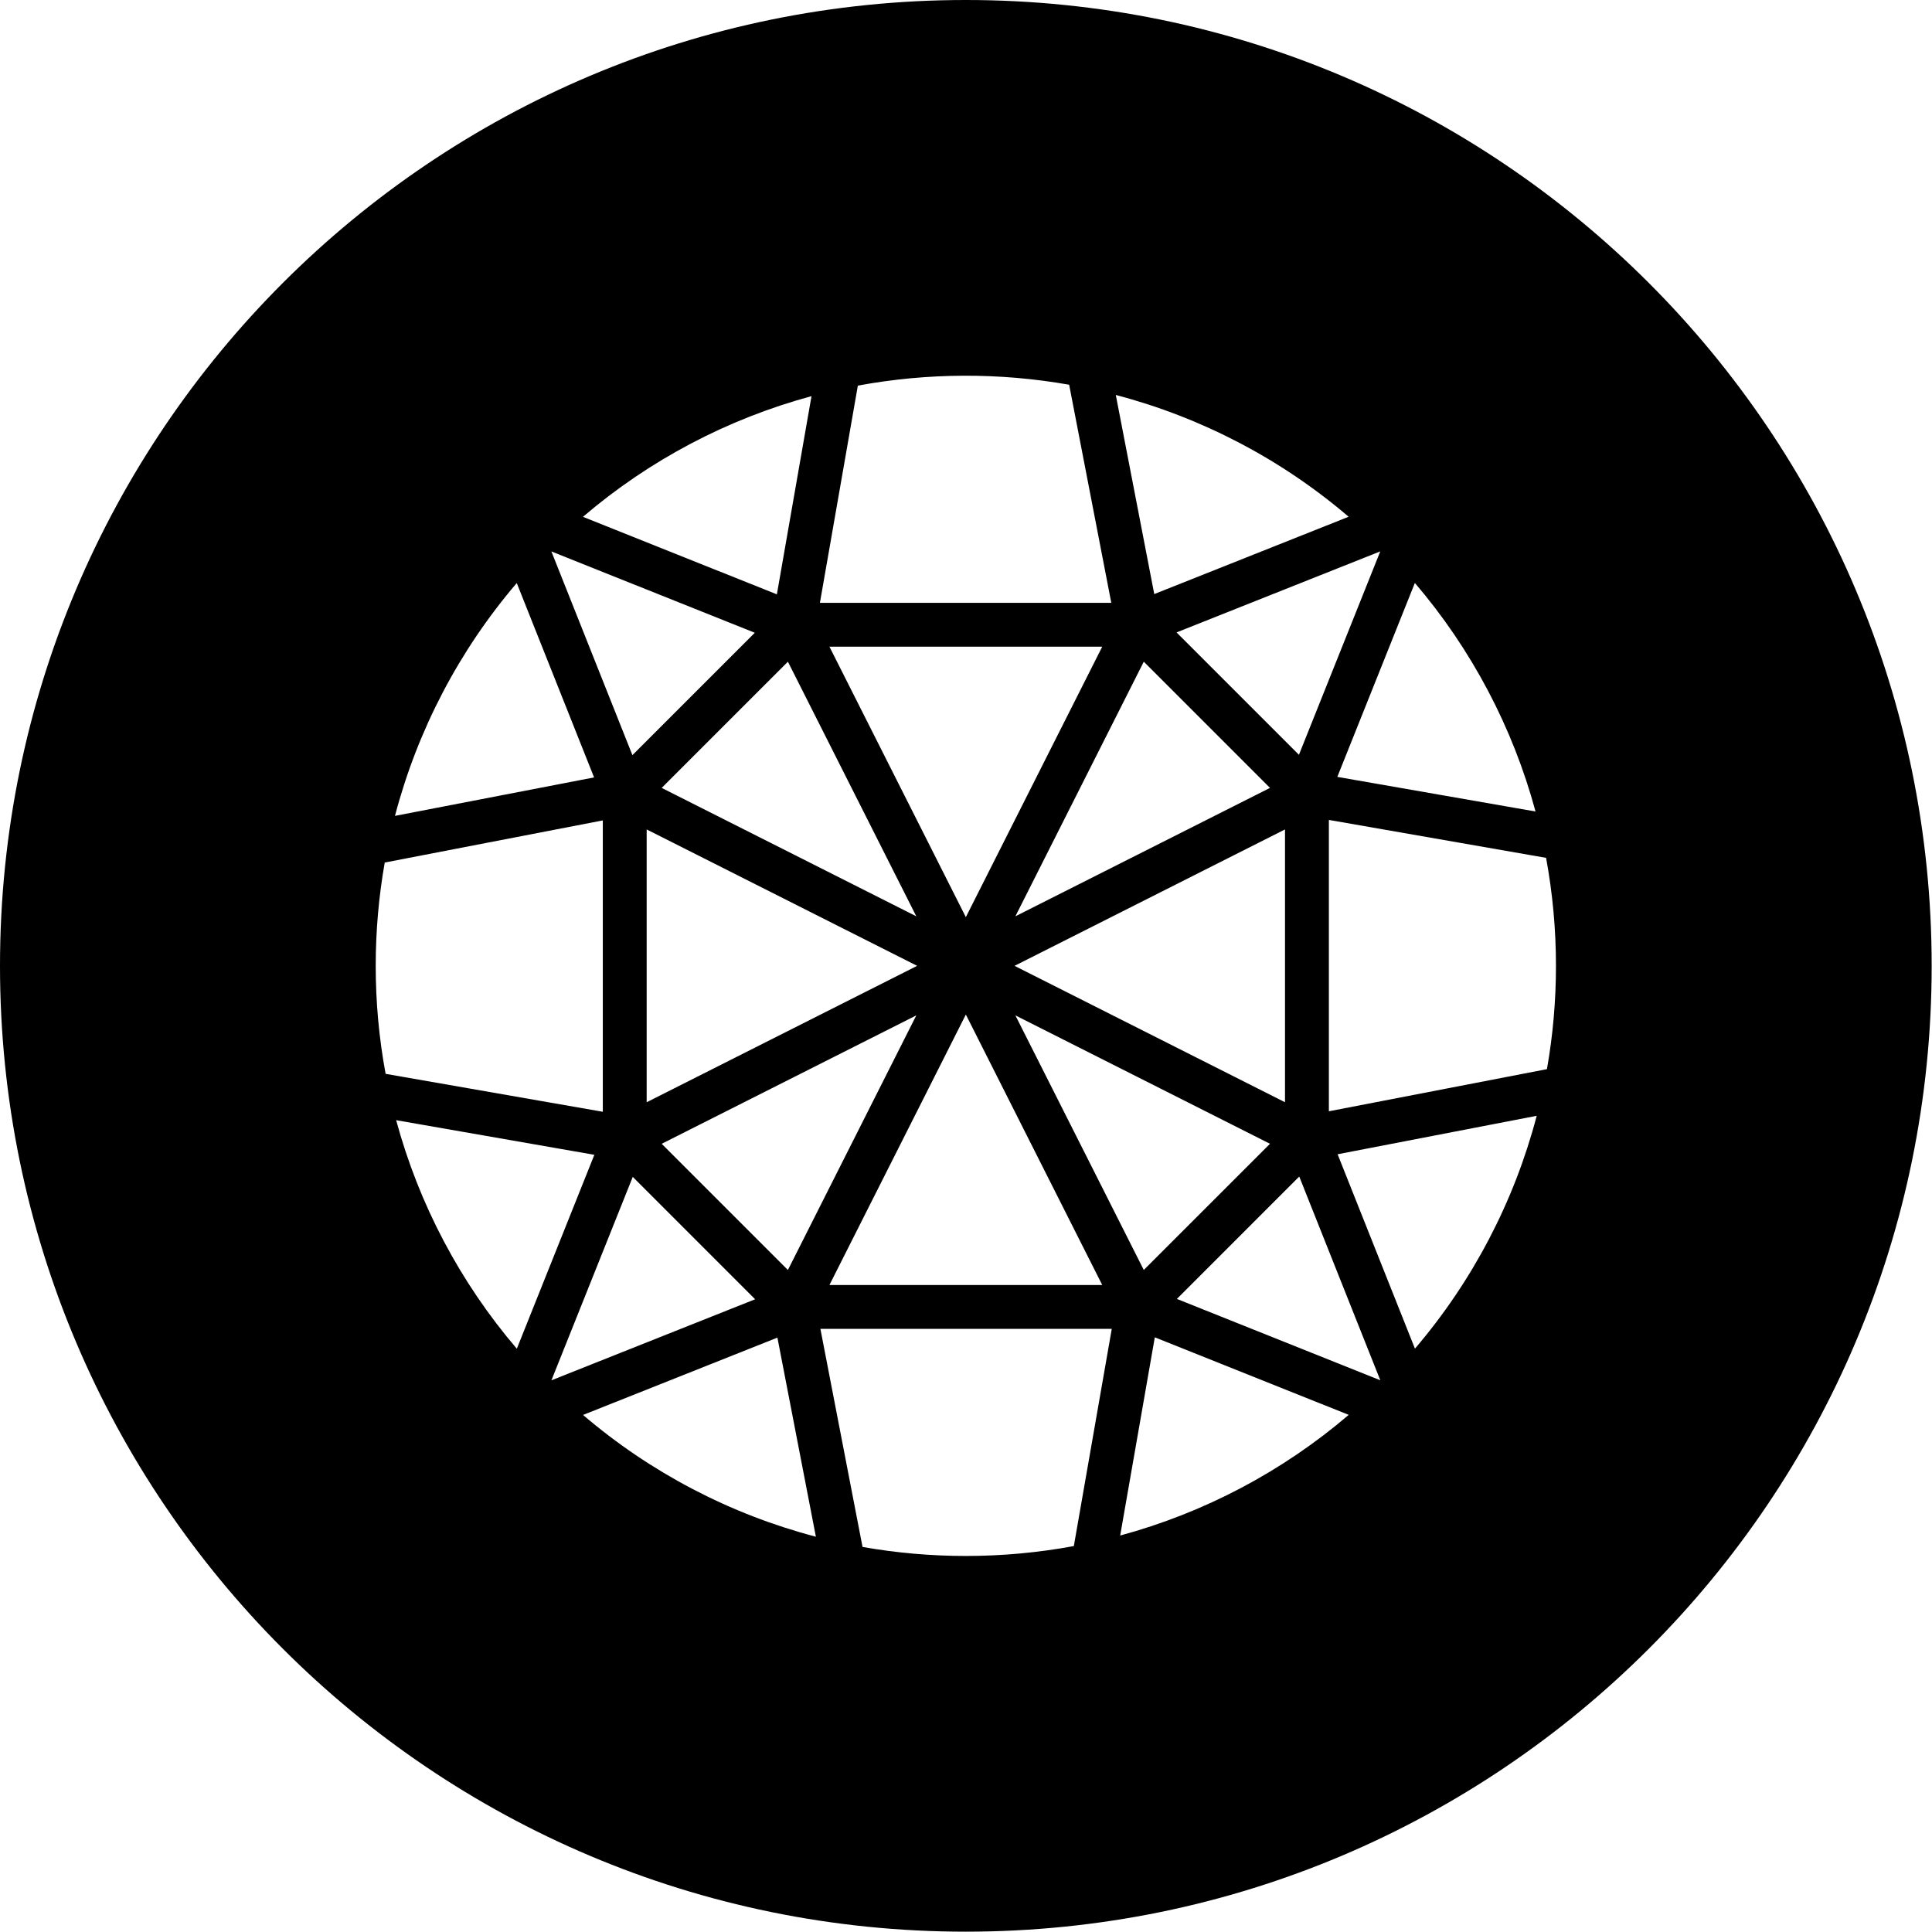
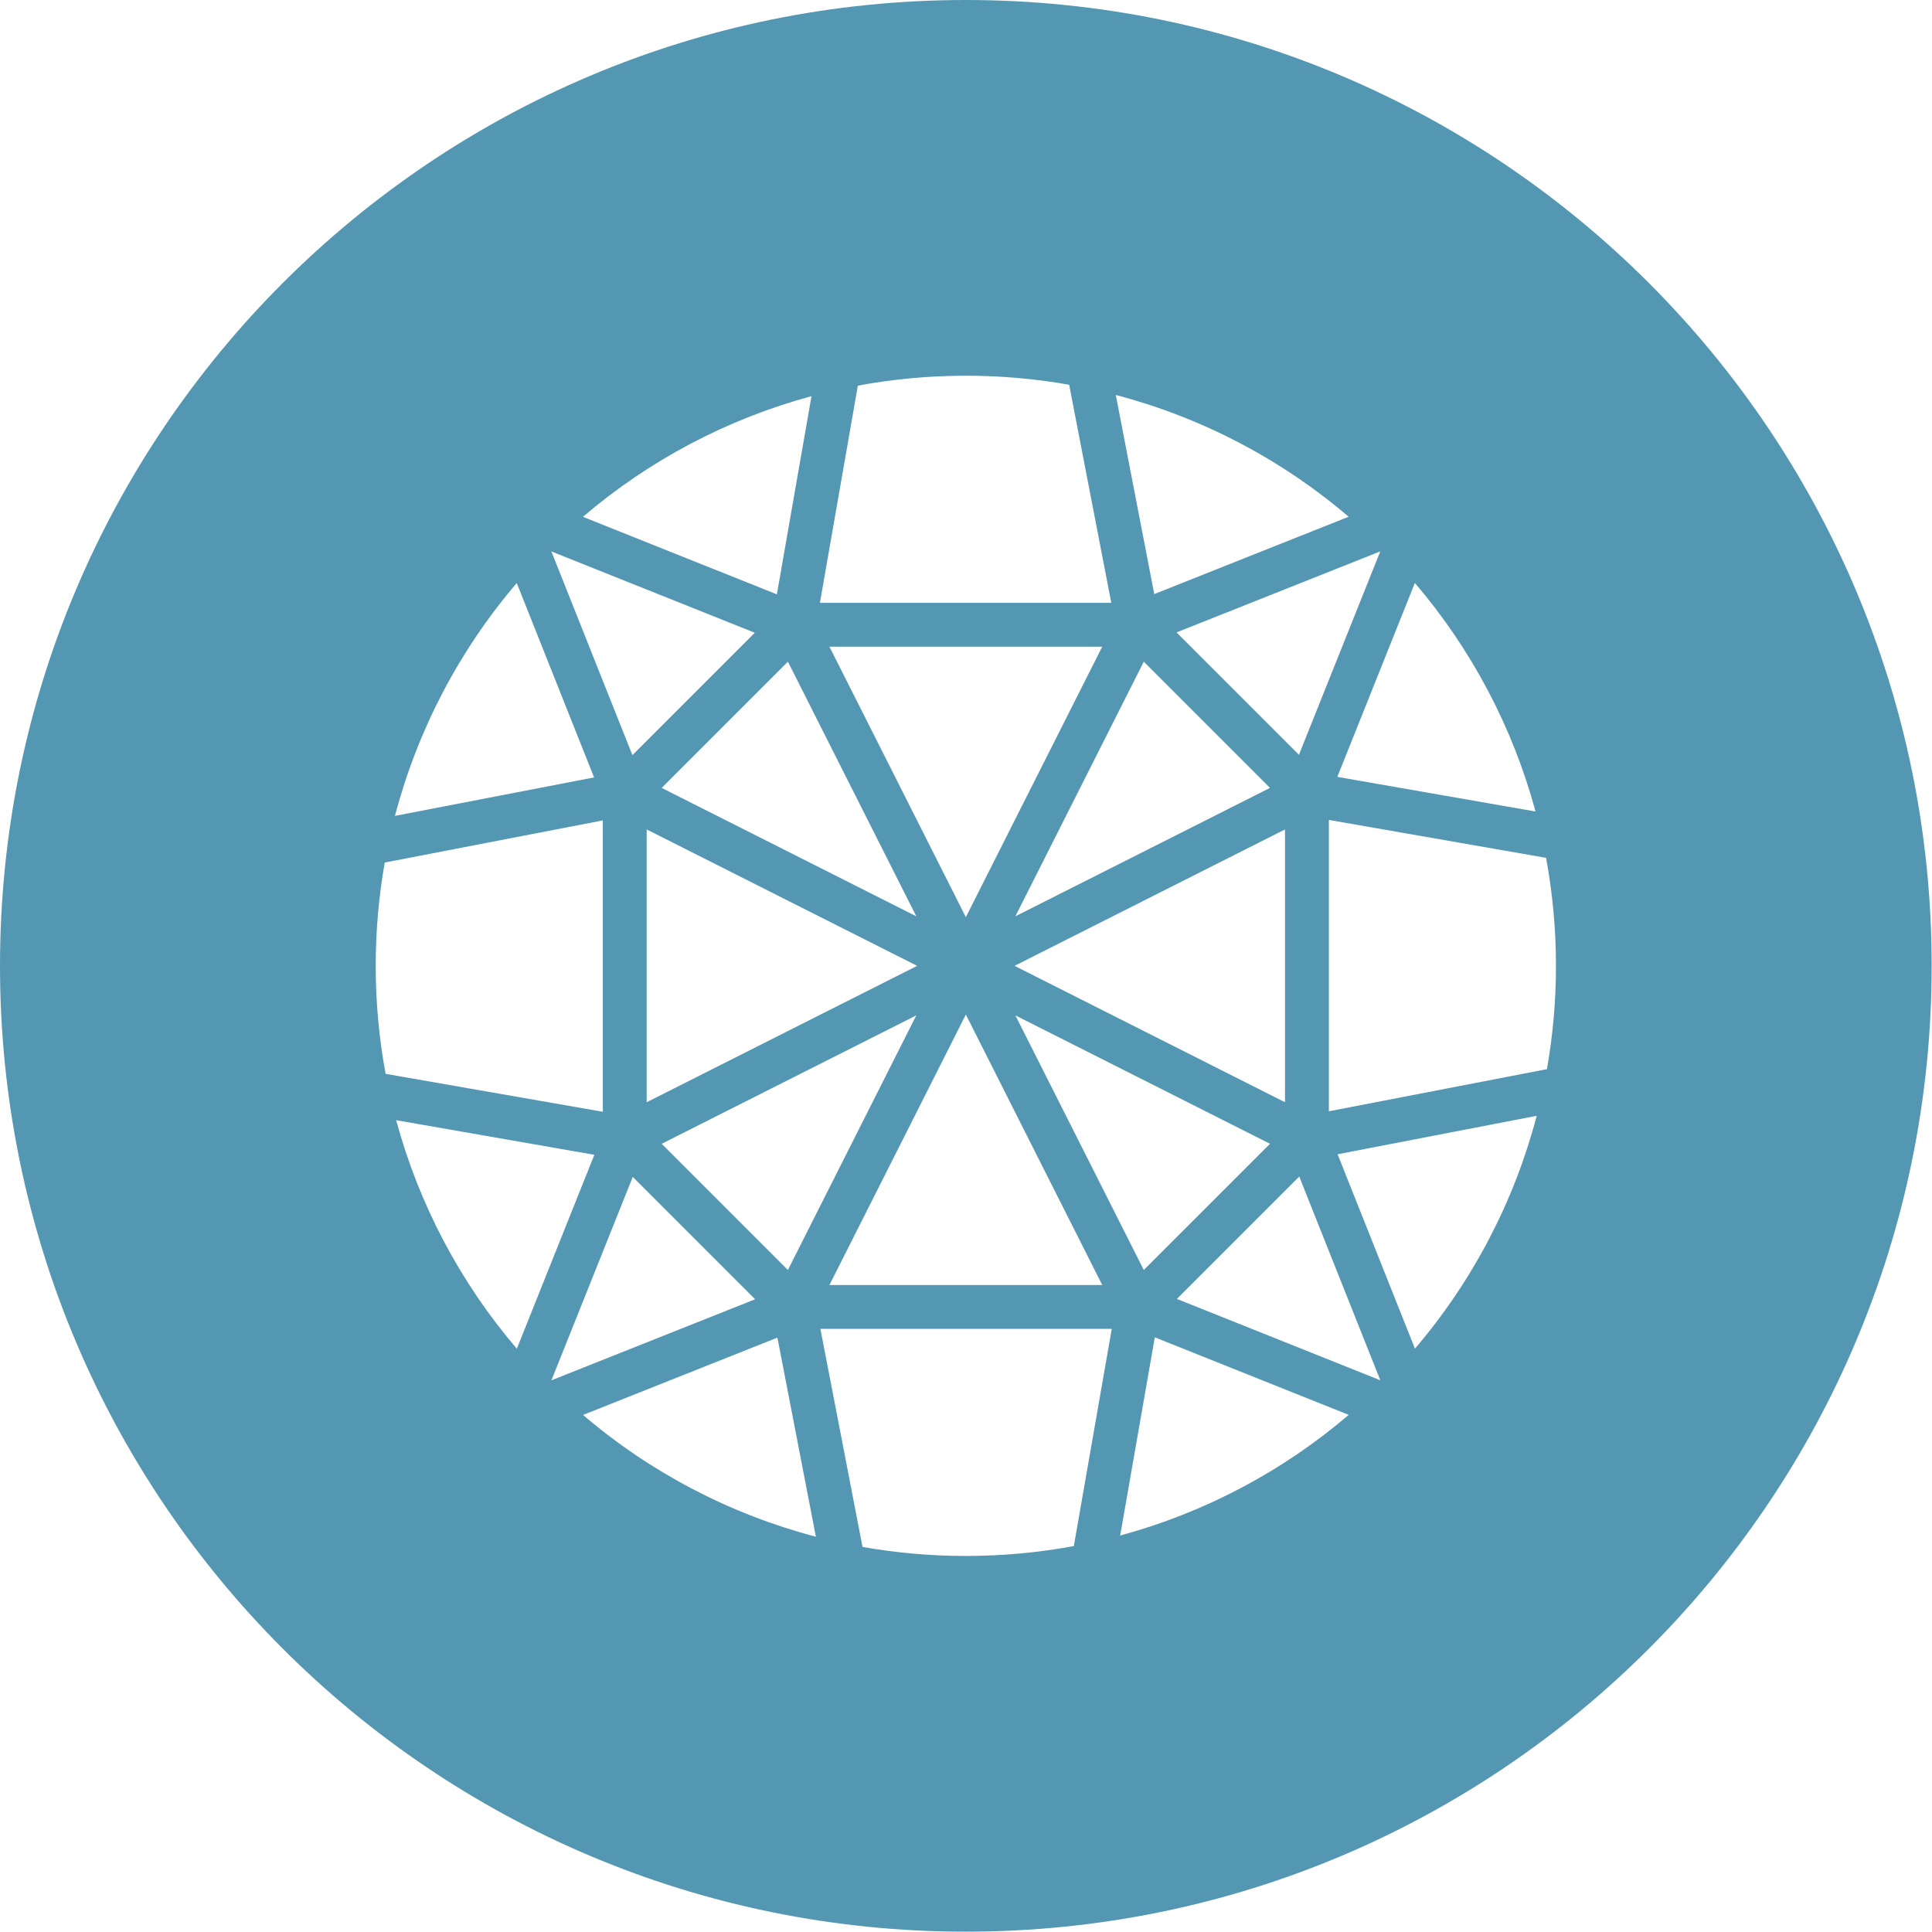
<svg xmlns="http://www.w3.org/2000/svg" width="226.777" height="226.777" viewBox="0 0 226.777 226.777">
-   <path d="M113.369 0C50.757 0 0 50.757 0 113.369s50.757 113.369 113.369 113.369c62.611 0 113.369-50.757 113.369-113.369S175.98 0 113.369 0zm66.871 95.253l-23.266-4.063 9.102-22.763a69.08 69.08 0 0 1 14.164 26.826zm-27.773-6.654l-14.365-14.366 23.913-9.513-9.548 23.879zm-39.097 19.055L97.359 75.907h32.021l-16.01 31.747zm20.887-29.986l14.814 14.815-29.886 15.072 15.072-29.887zm-26.702 29.887L77.669 92.484 92.484 77.67l15.071 29.885zm.099 5.815l-31.748 16.011V97.359l31.748 16.011zm-.099 5.815l-15.073 29.887-14.813-14.814 29.886-15.073zm5.815-.098l16.01 31.746H97.359l16.011-31.746zm5.815.098l29.886 15.071-14.814 14.813-15.072-29.884zm-.098-5.815l31.746-16.011v32.021l-31.746-16.01zm39.215-52.714l-22.816 9.077-4.515-23.373a69.071 69.071 0 0 1 27.331 14.296zm-57.608-15.393a69.837 69.837 0 0 1 24.803-.103l4.945 25.598H96.241l4.453-25.495zm-5.441 1.238l-4.064 23.264-22.762-9.1a69.066 69.066 0 0 1 26.826-14.164zm-6.655 27.772L74.232 88.638 64.72 64.726l23.878 9.547zm-27.942-5.836l9.077 22.816-23.372 4.514a69.079 69.079 0 0 1 14.295-27.33zM44.101 113.37c0-4.137.365-8.189 1.06-12.125l25.597-4.946v34.2l-25.496-4.452a69.687 69.687 0 0 1-1.161-12.677zm2.399 18.116l23.265 4.064-9.1 22.763A69.1 69.1 0 0 1 46.5 131.486zm27.773 6.656l14.365 14.365-23.913 9.513 9.548-23.878zm-5.836 27.943l22.815-9.077 4.516 23.372a69.082 69.082 0 0 1-27.331-14.295zm57.609 15.393a69.757 69.757 0 0 1-12.676 1.16 69.73 69.73 0 0 1-12.127-1.059l-4.945-25.598h34.2l-4.452 25.497zm5.44-1.238l4.064-23.266 22.763 9.102a69.097 69.097 0 0 1-26.827 14.164zm6.655-27.773l14.364-14.365 9.515 23.913-23.879-9.548zm27.944 5.835l-9.077-22.816 23.371-4.515a69.074 69.074 0 0 1-14.294 27.331zm15.494-32.806l-25.597 4.946v-34.2l25.496 4.452a69.757 69.757 0 0 1 1.16 12.676c0 4.137-.364 8.188-1.059 12.126z" />
+   <path fill="#5497b2" d="M113.369 0C50.757 0 0 50.757 0 113.369s50.757 113.369 113.369 113.369c62.611 0 113.369-50.757 113.369-113.369S175.98 0 113.369 0zm66.871 95.253l-23.266-4.063 9.102-22.763a69.08 69.08 0 0 1 14.164 26.826zm-27.773-6.654l-14.365-14.366 23.913-9.513-9.548 23.879zm-39.097 19.055L97.359 75.907h32.021l-16.01 31.747zm20.887-29.986l14.814 14.815-29.886 15.072 15.072-29.887zm-26.702 29.887L77.669 92.484 92.484 77.67l15.071 29.885zm.099 5.815l-31.748 16.011V97.359l31.748 16.011zm-.099 5.815l-15.073 29.887-14.813-14.814 29.886-15.073zm5.815-.098l16.01 31.746H97.359l16.011-31.746zm5.815.098l29.886 15.071-14.814 14.813-15.072-29.884zm-.098-5.815l31.746-16.011v32.021l-31.746-16.01zm39.215-52.714l-22.816 9.077-4.515-23.373a69.071 69.071 0 0 1 27.331 14.296zm-57.608-15.393a69.837 69.837 0 0 1 24.803-.103l4.945 25.598H96.241l4.453-25.495zm-5.441 1.238l-4.064 23.264-22.762-9.1a69.066 69.066 0 0 1 26.826-14.164zm-6.655 27.772L74.232 88.638 64.72 64.726l23.878 9.547zm-27.942-5.836l9.077 22.816-23.372 4.514a69.079 69.079 0 0 1 14.295-27.33zM44.101 113.37c0-4.137.365-8.189 1.06-12.125l25.597-4.946v34.2l-25.496-4.452a69.687 69.687 0 0 1-1.161-12.677zm2.399 18.116l23.265 4.064-9.1 22.763A69.1 69.1 0 0 1 46.5 131.486zm27.773 6.656l14.365 14.365-23.913 9.513 9.548-23.878zm-5.836 27.943l22.815-9.077 4.516 23.372a69.082 69.082 0 0 1-27.331-14.295zm57.609 15.393a69.757 69.757 0 0 1-12.676 1.16 69.73 69.73 0 0 1-12.127-1.059l-4.945-25.598h34.2l-4.452 25.497zm5.44-1.238l4.064-23.266 22.763 9.102a69.097 69.097 0 0 1-26.827 14.164zm6.655-27.773l14.364-14.365 9.515 23.913-23.879-9.548zm27.944 5.835l-9.077-22.816 23.371-4.515a69.074 69.074 0 0 1-14.294 27.331zm15.494-32.806l-25.597 4.946v-34.2l25.496 4.452a69.757 69.757 0 0 1 1.16 12.676c0 4.137-.364 8.188-1.059 12.126z" />
</svg>
